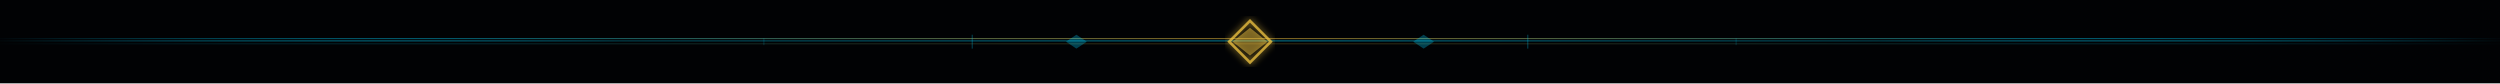
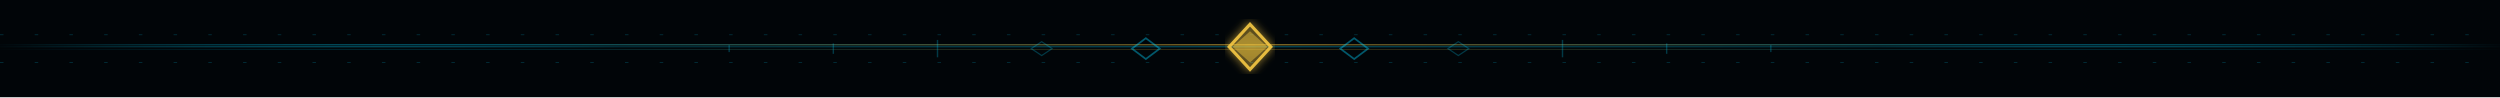
- <svg xmlns="http://www.w3.org/2000/svg" viewBox="0 0 1440 48">
+ <svg xmlns="http://www.w3.org/2000/svg" viewBox="0 0 1440 56">
  <defs>
-     <linearGradient id="dl" x1="0%" y1="0%" x2="100%" y2="0%">
-       <stop offset="0%" stop-color="#010204" stop-opacity="1" />
-       <stop offset="18%" stop-color="#00d4ff" stop-opacity="0.5" />
-       <stop offset="48%" stop-color="#f5c842" stop-opacity="0.6" />
-       <stop offset="52%" stop-color="#f5c842" stop-opacity="0.6" />
-       <stop offset="82%" stop-color="#00d4ff" stop-opacity="0.5" />
-       <stop offset="100%" stop-color="#010204" stop-opacity="1" />
+     <linearGradient id="div-l" x1="0%" y1="0%" x2="100%" y2="0%">
+       <stop offset="0%" stop-color="#010508" stop-opacity="1" />
+       <stop offset="20%" stop-color="#00d4ff" stop-opacity="0.45" />
+       <stop offset="46%" stop-color="#f5c842" stop-opacity="0.55" />
+       <stop offset="50%" stop-color="#f5c842" stop-opacity="0.7" />
+       <stop offset="54%" stop-color="#f5c842" stop-opacity="0.55" />
+       <stop offset="80%" stop-color="#00d4ff" stop-opacity="0.45" />
+       <stop offset="100%" stop-color="#010508" stop-opacity="1" />
    </linearGradient>
-     <linearGradient id="dl2" x1="0%" y1="0%" x2="100%" y2="0%">
-       <stop offset="0%" stop-color="#010204" stop-opacity="1" />
-       <stop offset="25%" stop-color="#00d4ff" stop-opacity="0.2" />
-       <stop offset="50%" stop-color="#00d4ff" stop-opacity="0.35" />
-       <stop offset="75%" stop-color="#00d4ff" stop-opacity="0.2" />
-       <stop offset="100%" stop-color="#010204" stop-opacity="1" />
+     <linearGradient id="div-l2" x1="0%" y1="0%" x2="100%" y2="0%">
+       <stop offset="0%" stop-color="#010508" stop-opacity="1" />
+       <stop offset="25%" stop-color="#00d4ff" stop-opacity="0.18" />
+       <stop offset="50%" stop-color="#00d4ff" stop-opacity="0.3" />
+       <stop offset="75%" stop-color="#00d4ff" stop-opacity="0.18" />
+       <stop offset="100%" stop-color="#010508" stop-opacity="1" />
    </linearGradient>
-     <filter id="gd">
-       <feGaussianBlur stdDeviation="2" result="b" />
+     <filter id="div-glow">
+       <feGaussianBlur stdDeviation="2.5" result="b" />
      <feMerge>
        <feMergeNode in="b" />
        <feMergeNode in="SourceGraphic" />
      </feMerge>
    </filter>
+     <style>
+     @keyframes div-spin{from{transform:rotate(0deg)}to{transform:rotate(360deg)}}
+     @keyframes div-pulse{0%,100%{opacity:.7}50%{opacity:1}}
+     .div-diamond{transform-origin:720px 28px;animation:div-spin 12s linear infinite}
+     .div-pulse{animation:div-pulse 2s ease-in-out infinite}
+   </style>
  </defs>
-   <rect width="1440" height="48" fill="#010204" />
-   <rect x="0" y="23" width="1440" height="1" fill="url(#dl2)" />
-   <rect x="0" y="22" width="1440" height="0.5" fill="url(#dl)" />
-   <rect x="0" y="25" width="1440" height="0.5" fill="url(#dl)" opacity="0.4" />
-   <polygon points="720,12 732,24 720,36 708,24" fill="none" stroke="#f5c842" stroke-width="1.5" opacity="0.8" filter="url(#gd)" />
-   <polygon points="720,16 730,24 720,32 710,24" fill="#f5c842" opacity="0.5" />
-   <polygon points="620,20 626,24 620,28 614,24" fill="#00d4ff" opacity="0.3" />
-   <polygon points="820,20 826,24 820,28 814,24" fill="#00d4ff" opacity="0.3" />
-   <line x1="560" y1="20" x2="560" y2="28" stroke="#00d4ff" stroke-width="0.6" opacity="0.3" />
-   <line x1="880" y1="20" x2="880" y2="28" stroke="#00d4ff" stroke-width="0.6" opacity="0.3" />
-   <line x1="440" y1="22" x2="440" y2="26" stroke="#00d4ff" stroke-width="0.5" opacity="0.2" />
-   <line x1="1000" y1="22" x2="1000" y2="26" stroke="#00d4ff" stroke-width="0.5" opacity="0.2" />
+   <rect width="1440" height="56" fill="#010508" />
+   <rect x="0" y="26.5" width="1440" height="0.8" fill="url(#div-l2)" />
+   <rect x="0" y="25.5" width="1440" height="0.6" fill="url(#div-l)" />
+   <rect x="0" y="28.2" width="1440" height="0.5" fill="url(#div-l)" opacity="0.4" />
+   <g stroke="#00d4ff" stroke-width="0.5" opacity="0.2">
+     <line x1="0" y1="20" x2="1440" y2="20" stroke-dasharray="2 18" />
+     <line x1="0" y1="36" x2="1440" y2="36" stroke-dasharray="2 18" />
+   </g>
+   <g class="div-diamond" filter="url(#div-glow)">
+     <polygon points="720,14 732,27 720,40 708,27" fill="none" stroke="#f5c842" stroke-width="1.8" opacity="0.9" class="div-pulse" />
+     <polygon points="720,18 730,27 720,36 710,27" fill="#f5c842" opacity="0.45" />
+   </g>
+   <polygon points="660,22 668,28 660,34 652,28" fill="none" stroke="#00d4ff" stroke-width="1" opacity="0.4" />
+   <polygon points="780,22 788,28 780,34 772,28" fill="none" stroke="#00d4ff" stroke-width="1" opacity="0.4" />
+   <polygon points="600,24 606,28 600,32 594,28" fill="none" stroke="#00d4ff" stroke-width="0.7" opacity="0.25" />
+   <polygon points="840,24 846,28 840,32 834,28" fill="none" stroke="#00d4ff" stroke-width="0.7" opacity="0.25" />
+   <g stroke="#00d4ff" stroke-width="0.8" opacity="0.25">
+     <line x1="540" y1="23" x2="540" y2="33" />
+     <line x1="900" y1="23" x2="900" y2="33" />
+     <line x1="480" y1="25" x2="480" y2="31" />
+     <line x1="960" y1="25" x2="960" y2="31" />
+     <line x1="420" y1="26" x2="420" y2="30" />
+     <line x1="1020" y1="26" x2="1020" y2="30" />
+   </g>
</svg>
